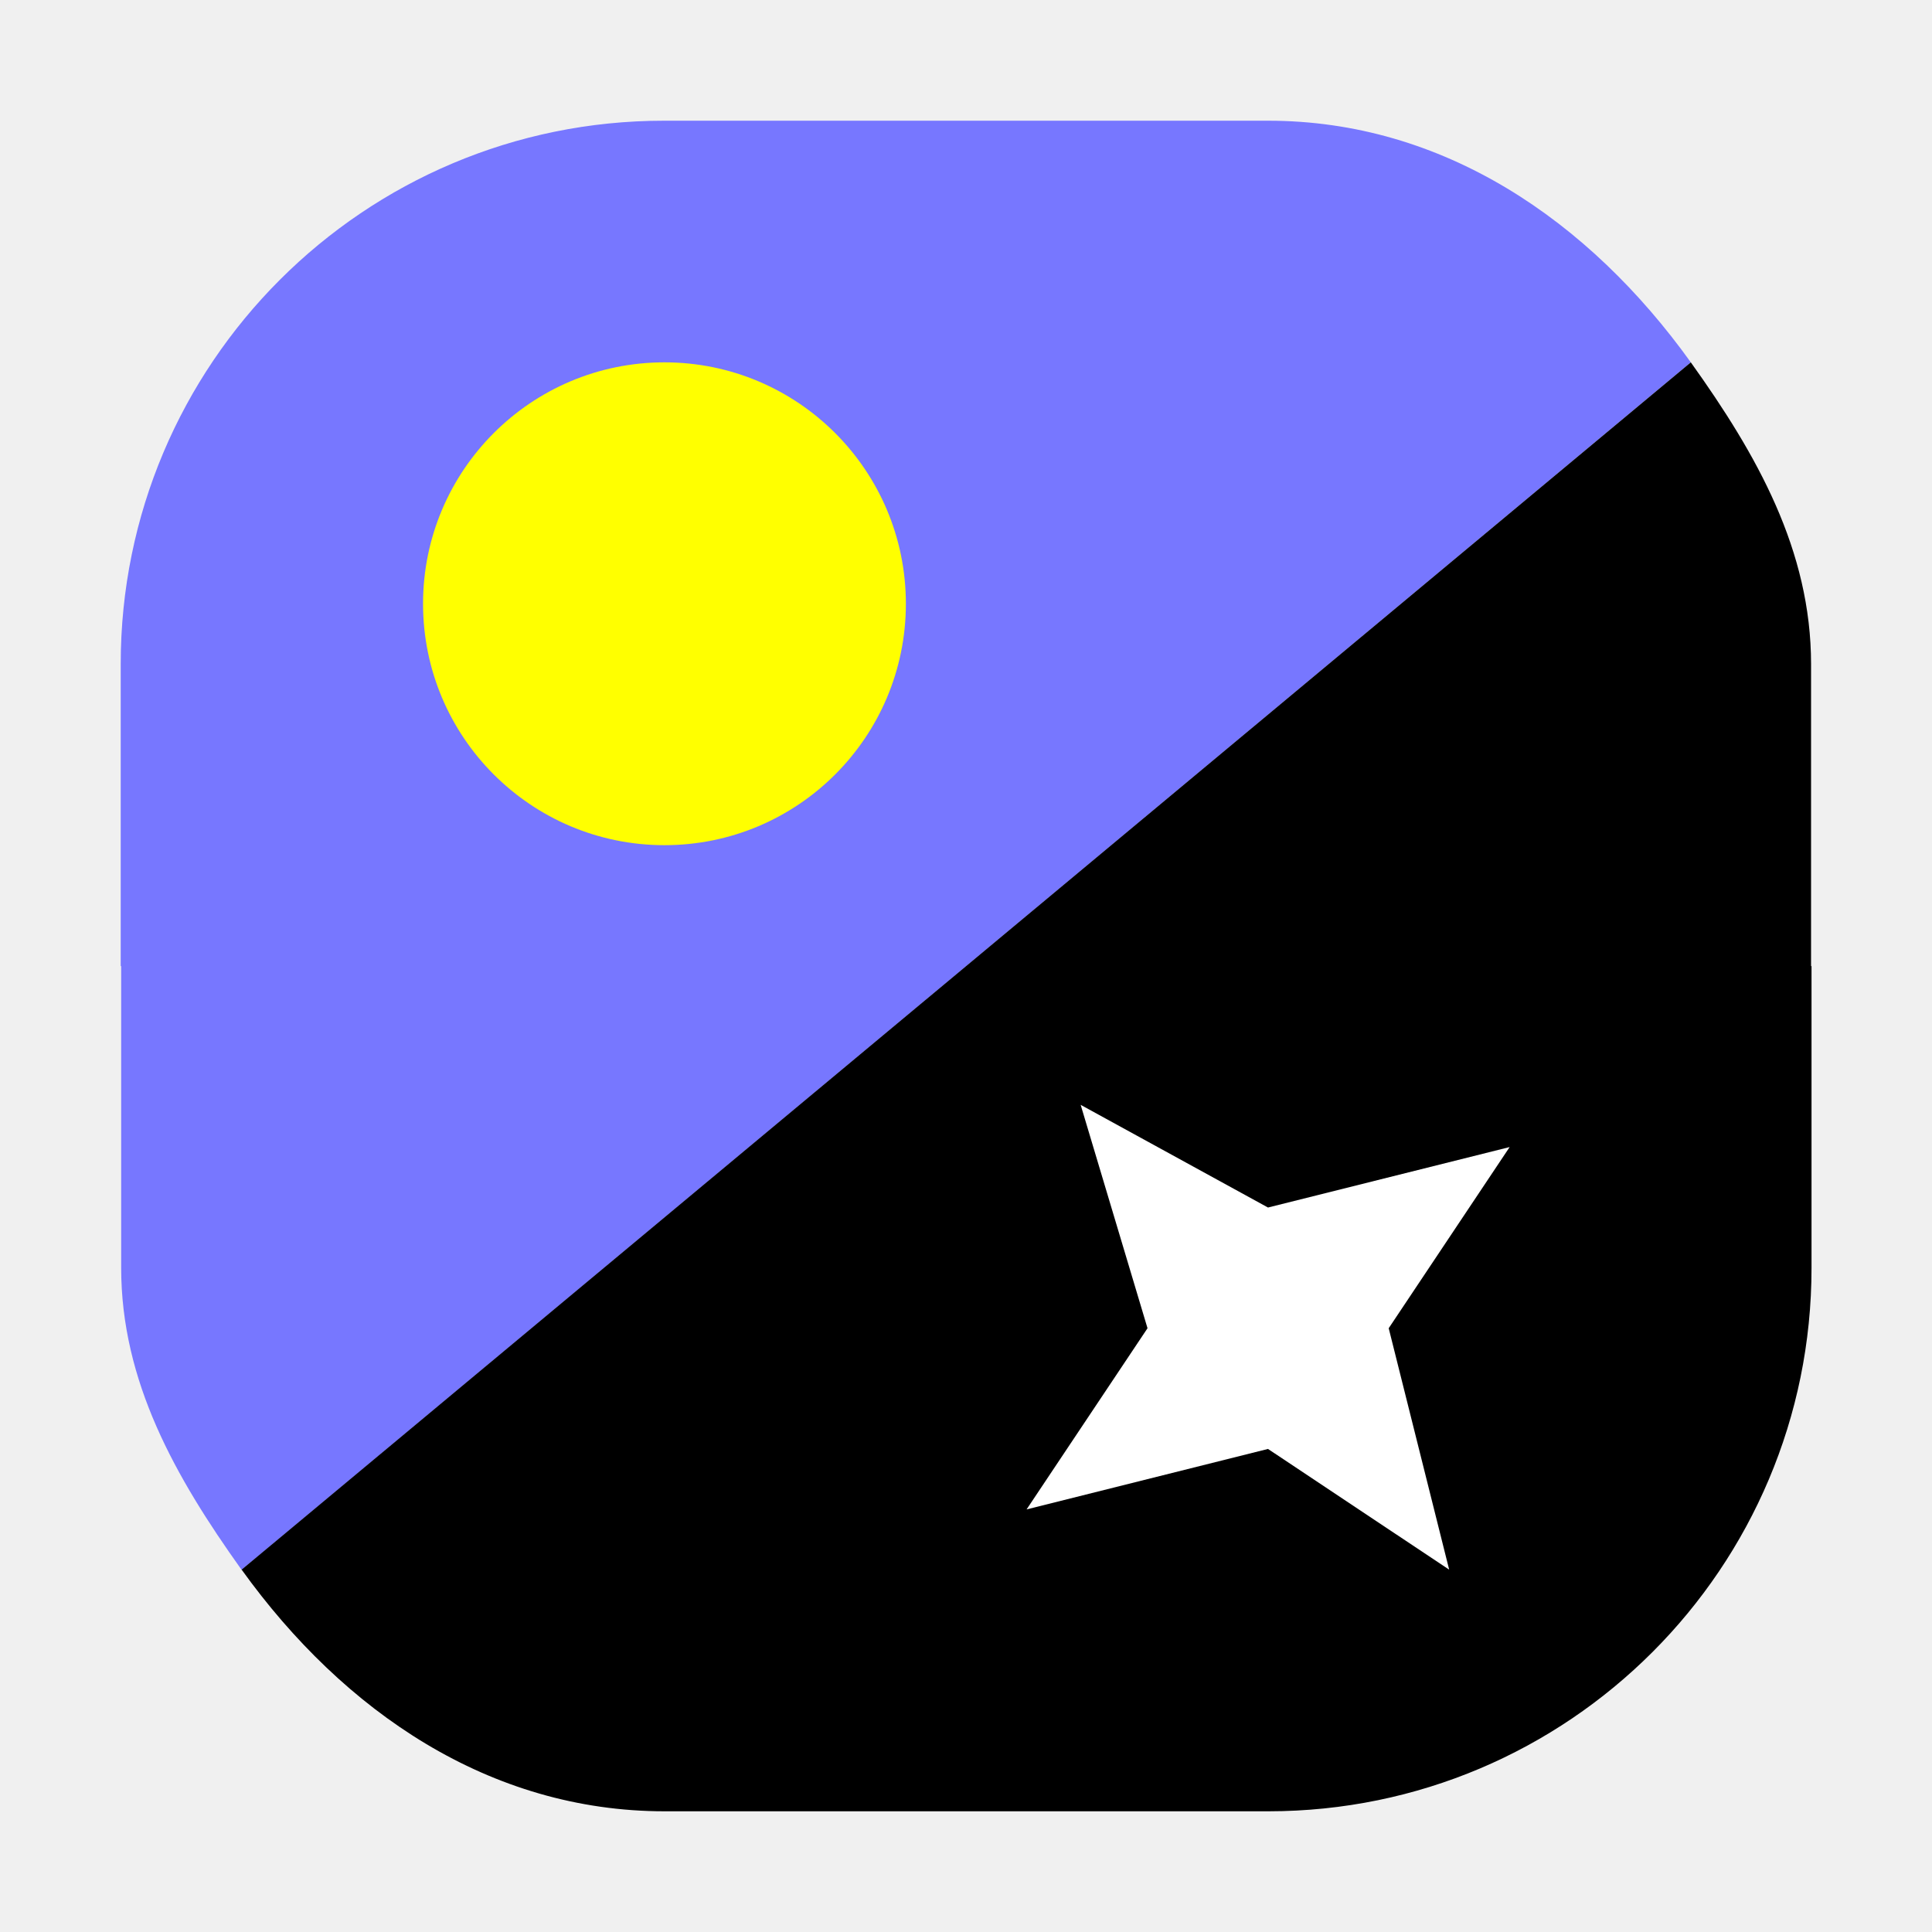
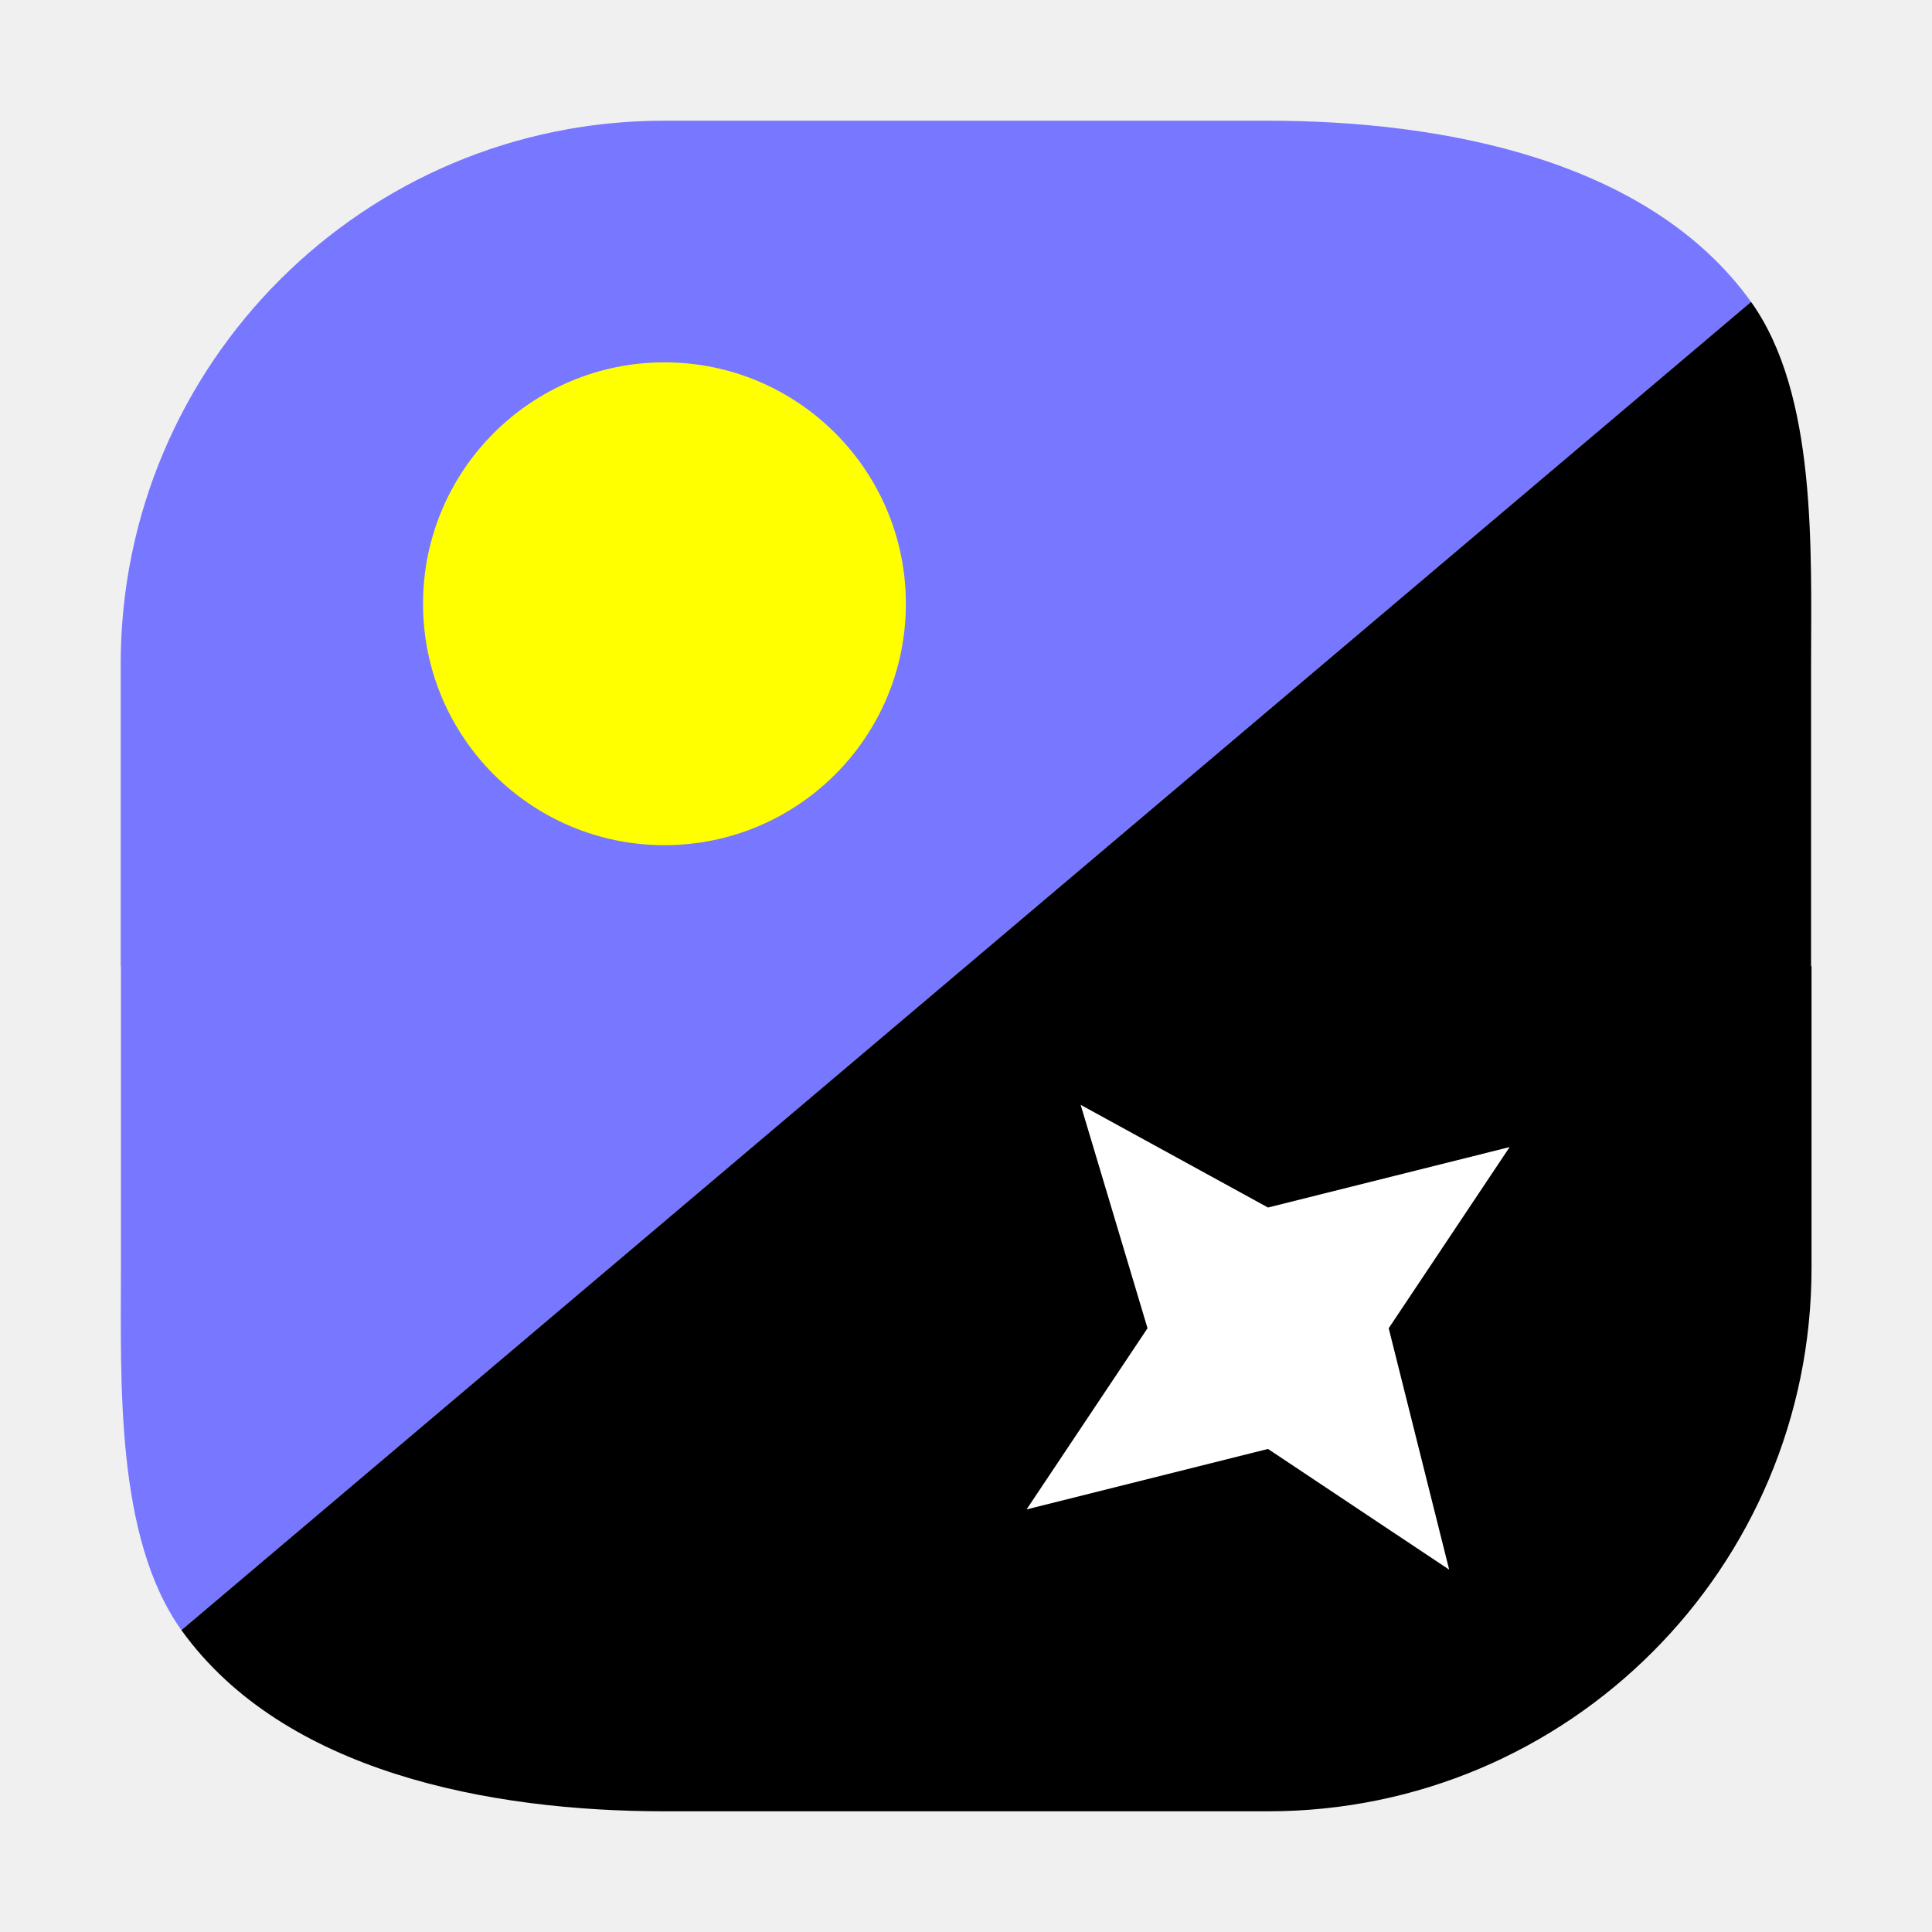
<svg xmlns="http://www.w3.org/2000/svg" width="32" height="32" viewBox="0 0 8.467 8.467">
-   <path d="M1.059 6.88c-.29-.406-.528-.825-.528-1.324V4.234H.529V2.911A2.381 2.381 0 0 1 2.911.529h2.646c.767 0 1.406.436 1.853 1.059" style="fill:#77f;fill-opacity:1;stroke:#000;stroke-width:0;stroke-dasharray:none;stroke-opacity:1" />
-   <path d="M7.41 1.588c.29.405.527.824.527 1.323v1.323h.002v1.322a2.381 2.381 0 0 1-2.38 2.382H2.913c-.767 0-1.406-.436-1.854-1.059" style="fill:#000;fill-opacity:1;stroke:#000;stroke-width:0;stroke-dasharray:none;stroke-opacity:1" />
+   <path d="M.795 7.144C.505 6.738.53 6.055.53 5.556V4.234H.529V2.911A2.381 2.381 0 0 1 2.911.529h2.646c.767 0 1.67.171 2.117.794" style="fill:#77f;fill-opacity:1;stroke:#000;stroke-width:0;stroke-dasharray:none;stroke-opacity:1" />
+   <path d="M7.674 1.323c.29.405.263 1.089.263 1.588v1.323h.002v1.322a2.381 2.381 0 0 1-2.38 2.382H2.913c-.767 0-1.67-.171-2.118-.794" style="fill:#000;fill-opacity:1;stroke:#000;stroke-width:0;stroke-dasharray:none;stroke-opacity:1" />
  <circle cx="-2.912" cy="2.646" r="1.058" style="fill:#ff0;fill-opacity:1;stroke-width:.031;stop-color:#000" transform="scale(-1 1)" />
  <path d="m6.616 5.027-.53.794.265 1.058-.794-.529-1.058.265.53-.794-.293-.979.821.45Z" style="fill:#fff;stroke:none;stroke-width:.265px;stroke-linecap:butt;stroke-linejoin:miter;stroke-opacity:1" />
</svg>
